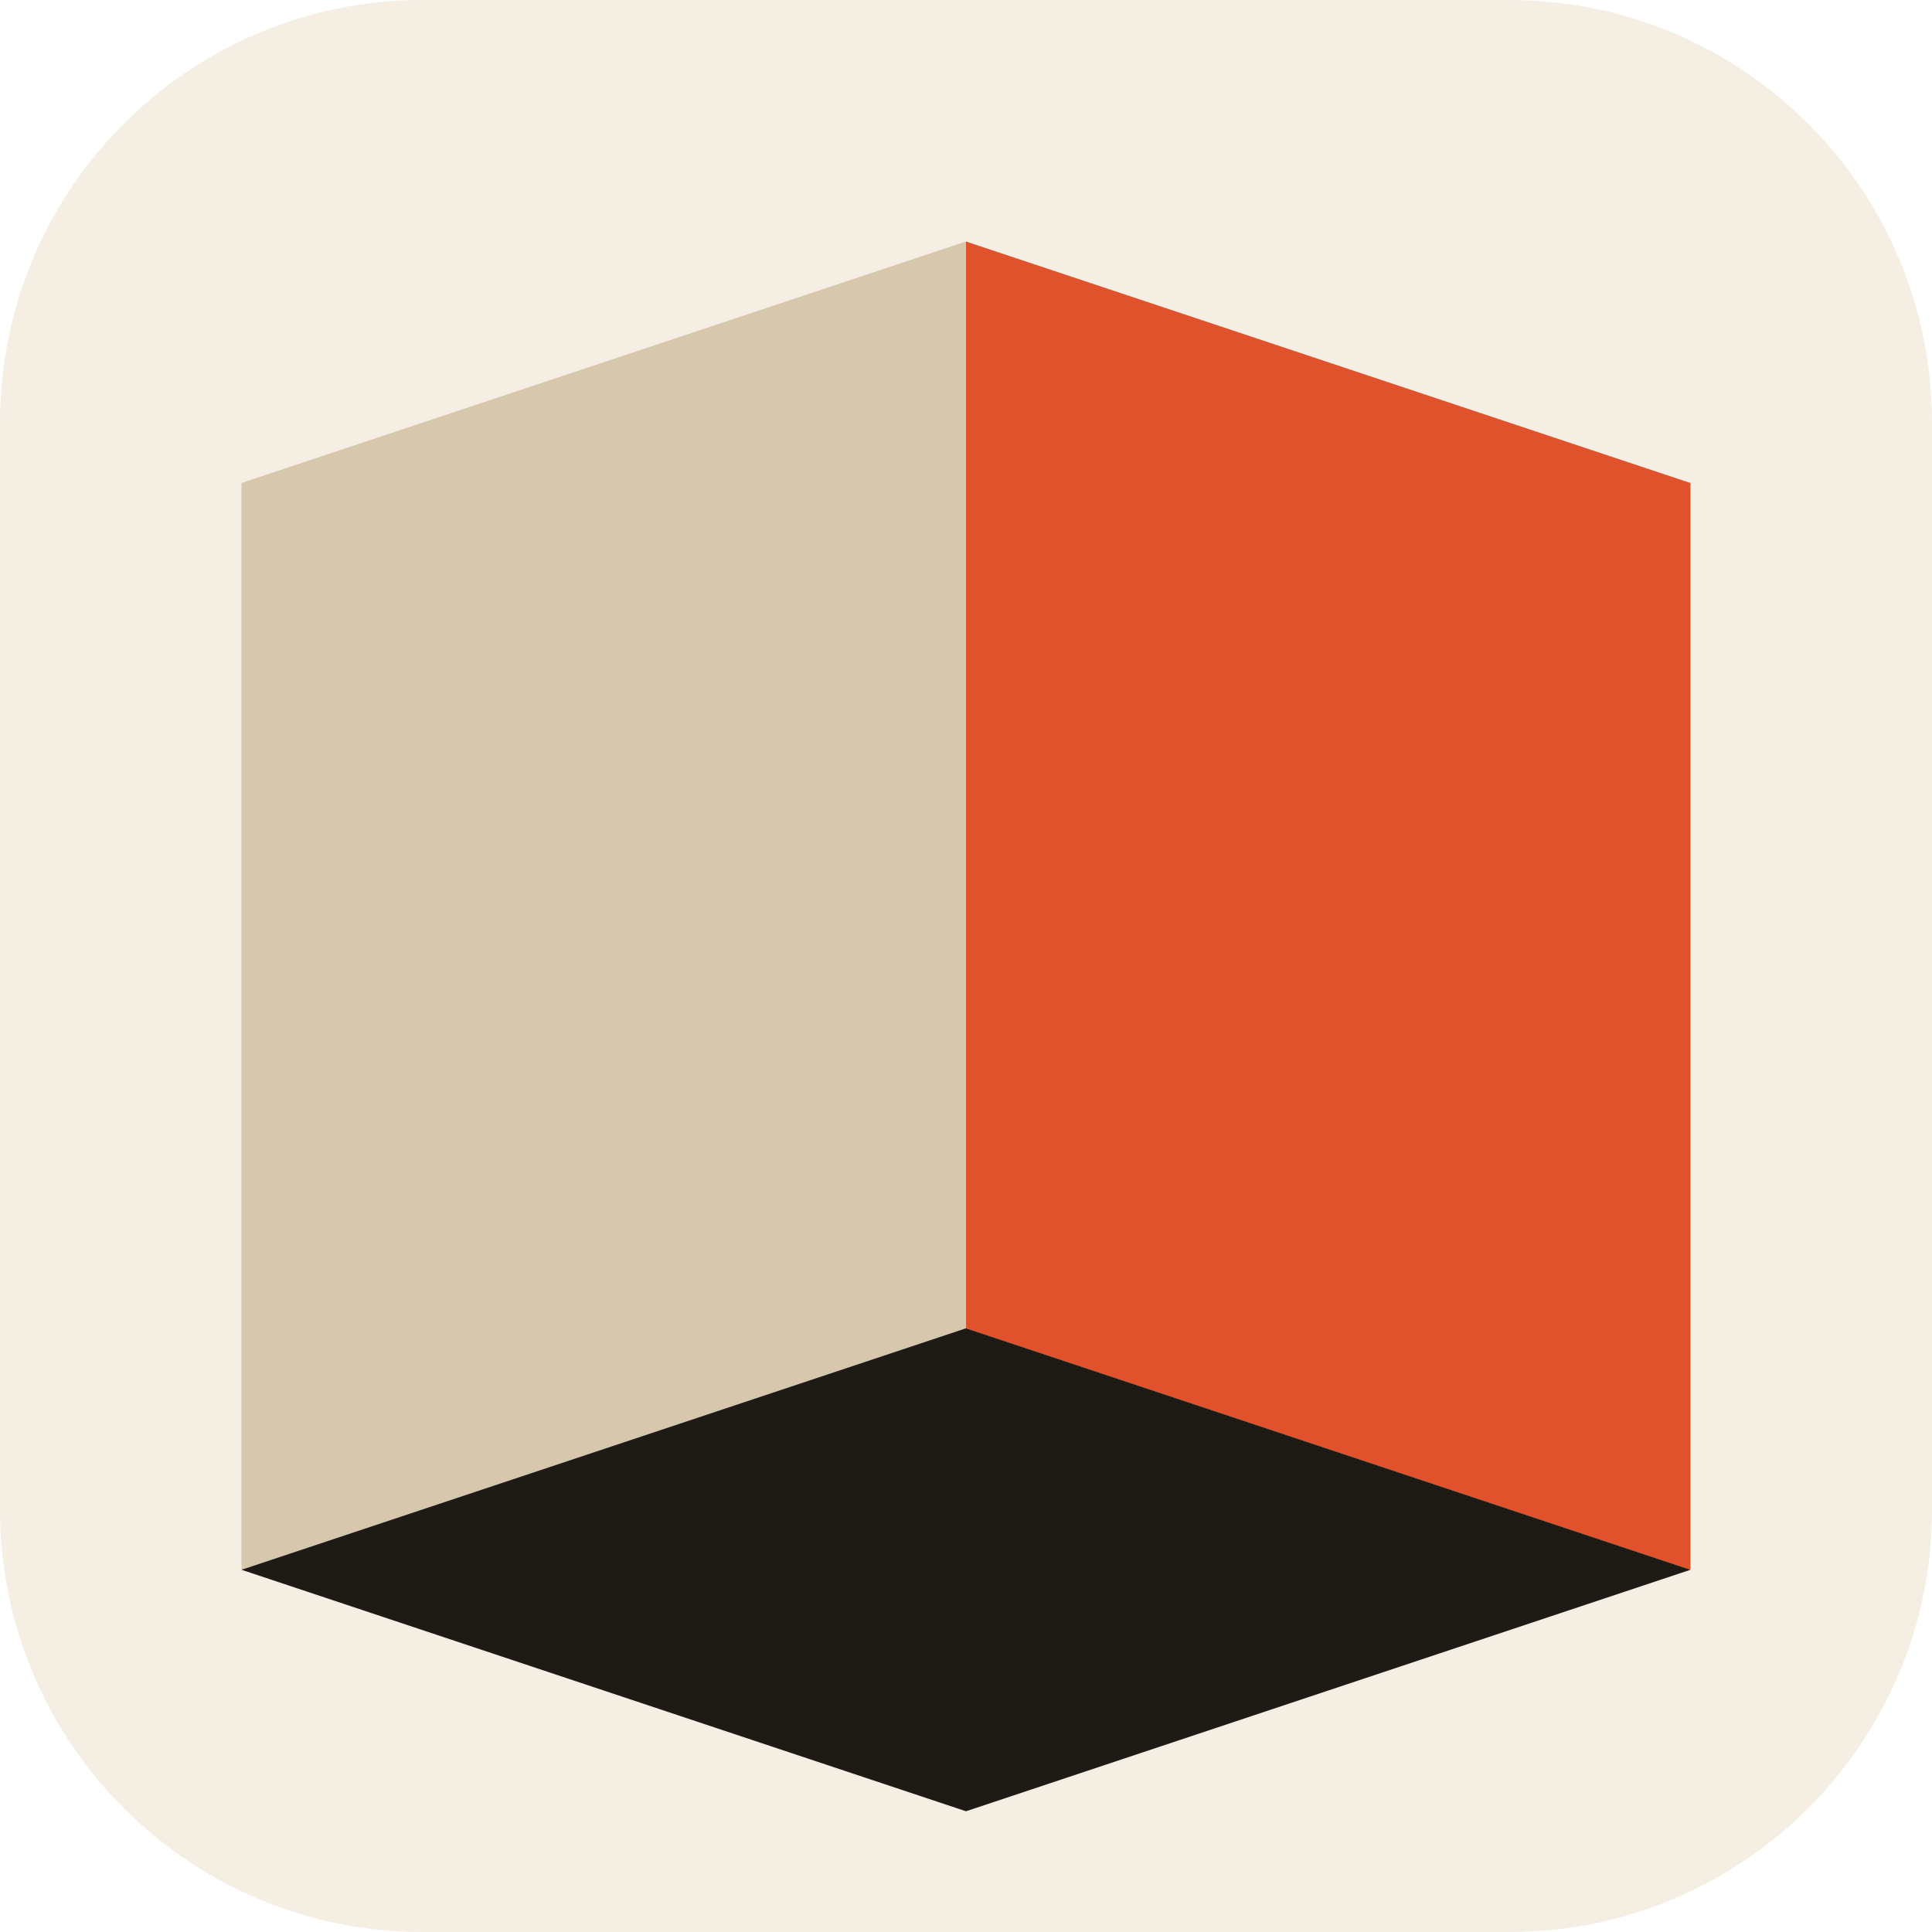
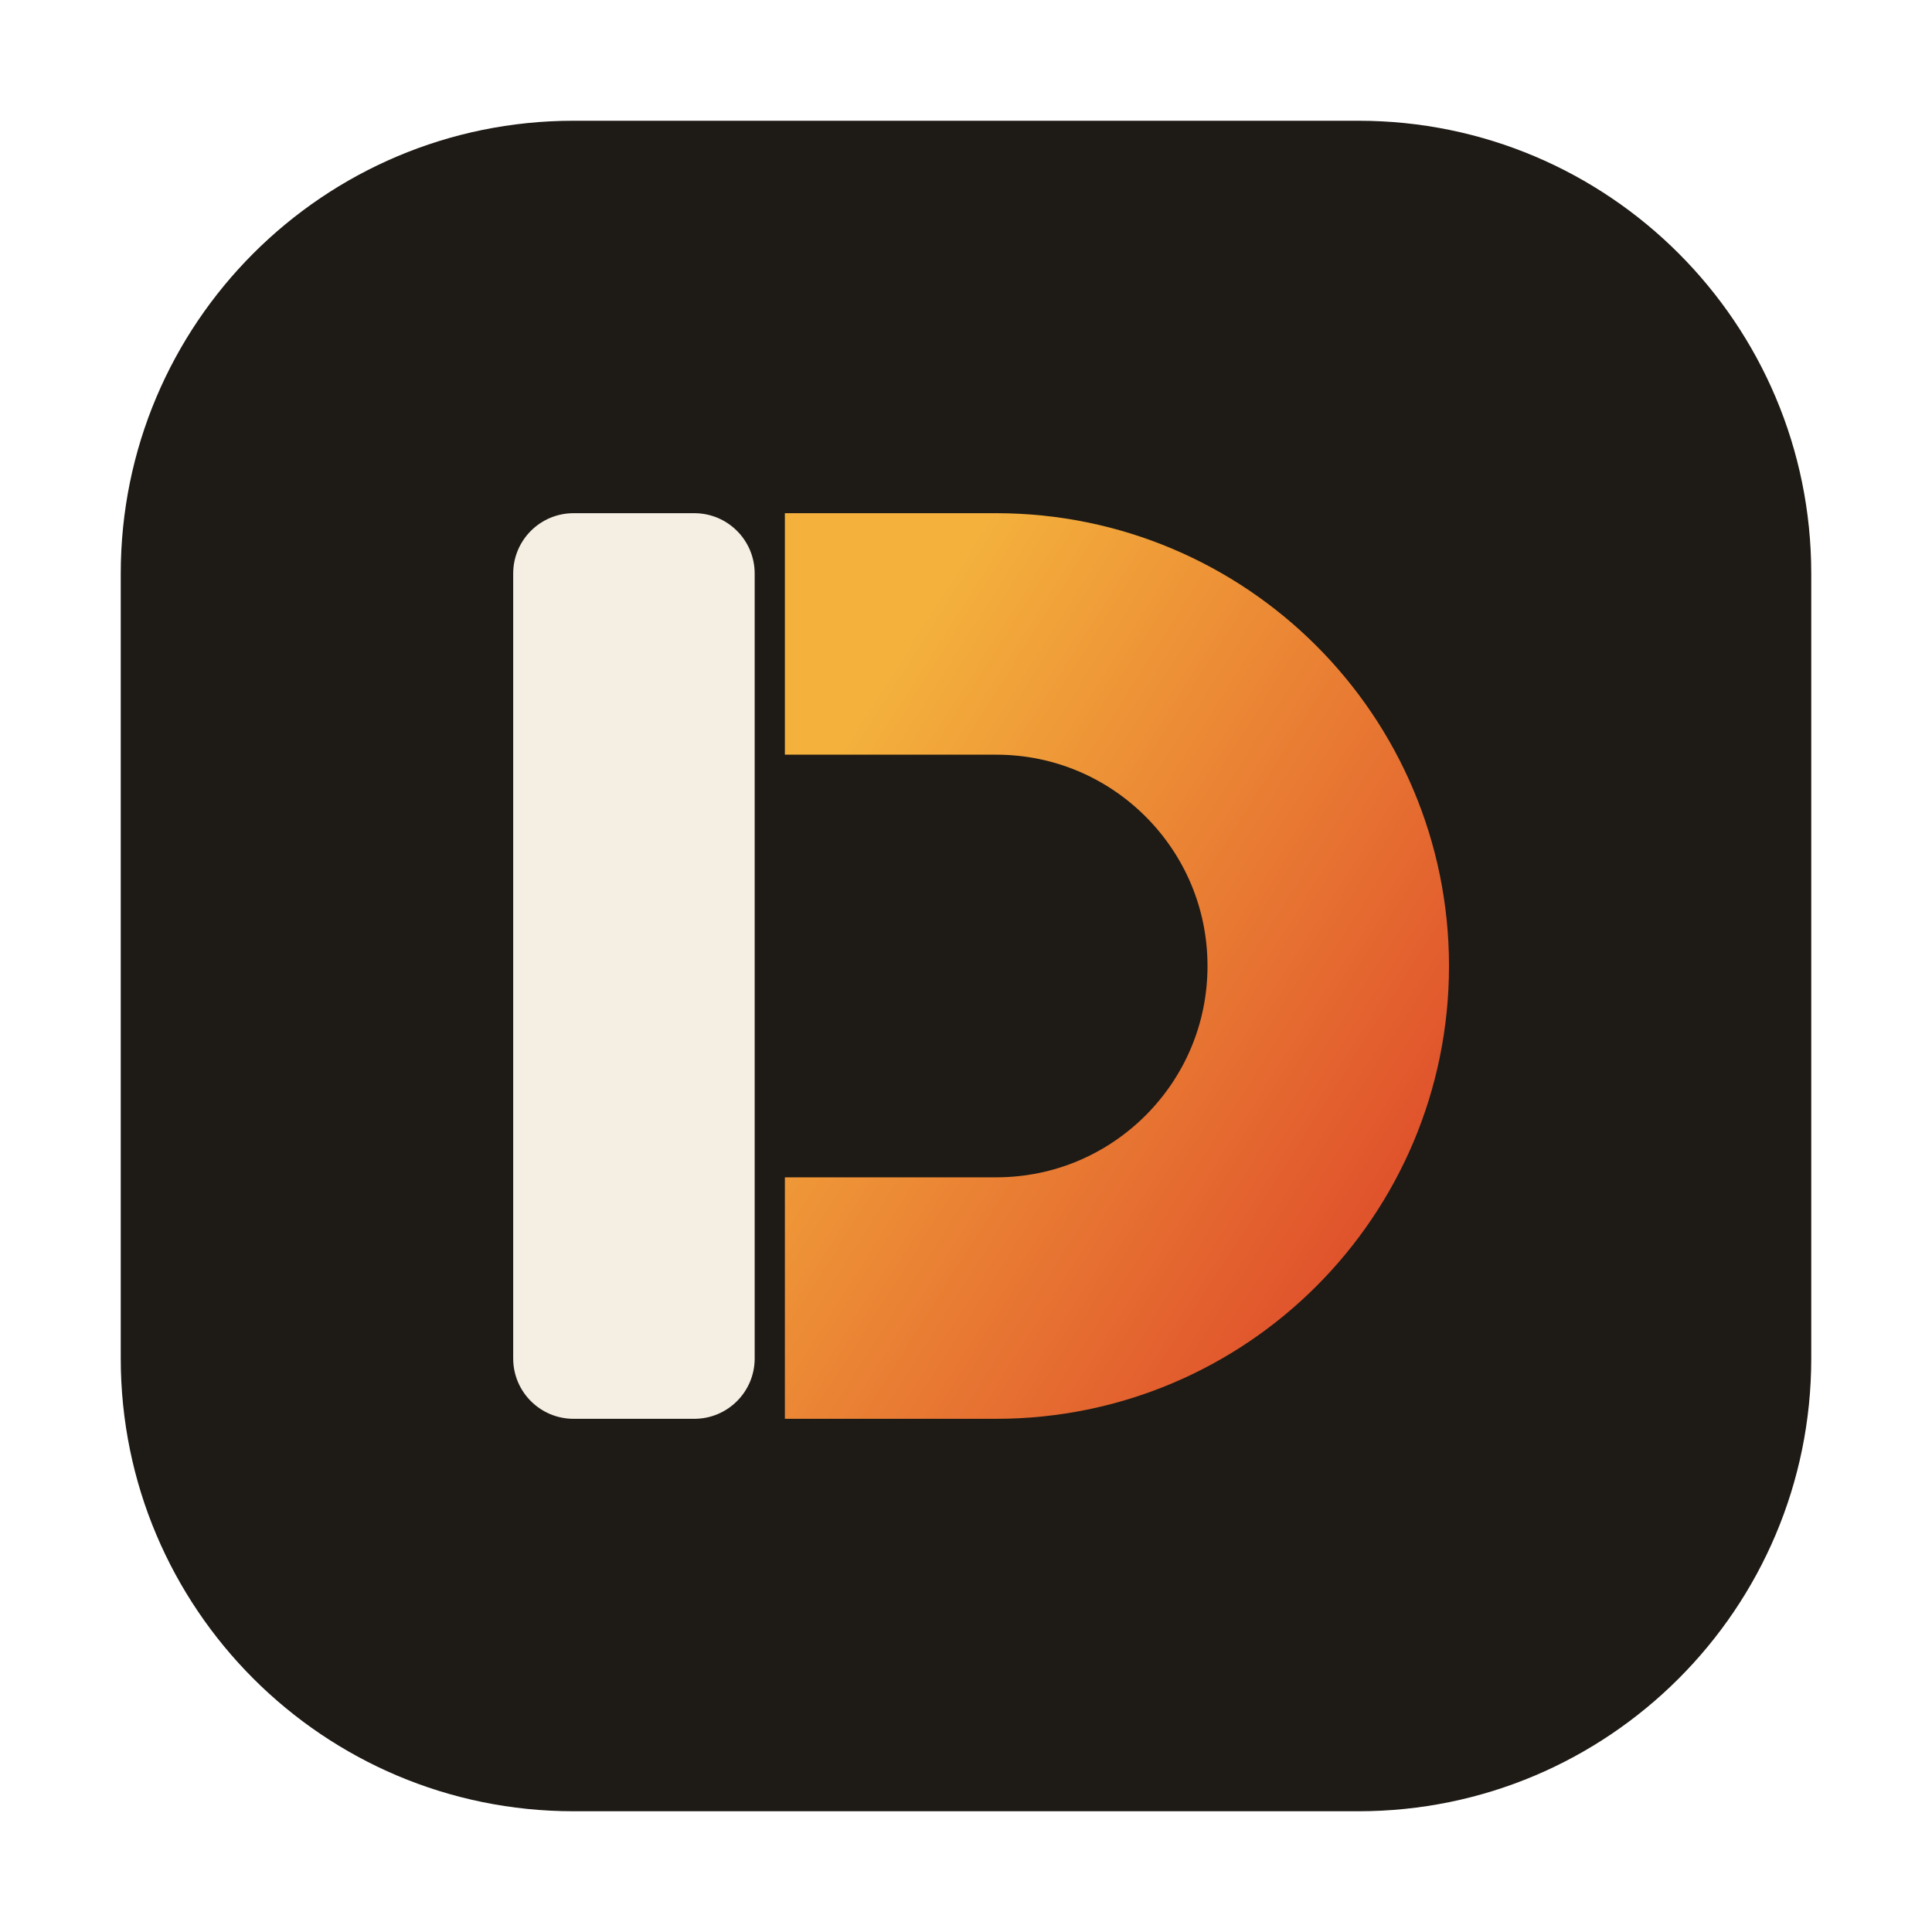
- <svg xmlns="http://www.w3.org/2000/svg" viewBox="0 0 32 32">
-   <rect width="32" height="32" rx="7" fill="#f5eee2" />
-   <path d="M4 26V8l12-4v18z" fill="#d6c7ad" />
-   <path d="M16 22V4l12 4v18z" fill="#e0522c" />
-   <path d="M4 26l12-4 12 4-12 4z" fill="#1e1a15" />
+ <svg xmlns="http://www.w3.org/2000/svg" viewBox="0 0 64 64">
+   <defs>
+     <linearGradient id="g" x1="0" y1="0" x2="1" y2="1">
+       <stop offset="0" stop-color="#f4b23c" />
+       <stop offset="1" stop-color="#e0522c" />
+     </linearGradient>
+   </defs>
+   <rect x="4" y="4" width="56" height="56" rx="15" fill="#1e1a15" />
+   <rect x="17" y="17" width="8" height="30" rx="2" fill="#f5eee2" />
+   <path d="M30 21H33A11 11 0 0 1 33 43H30" fill="none" stroke="url(#g)" stroke-width="8" stroke-linecap="square" />
</svg>
